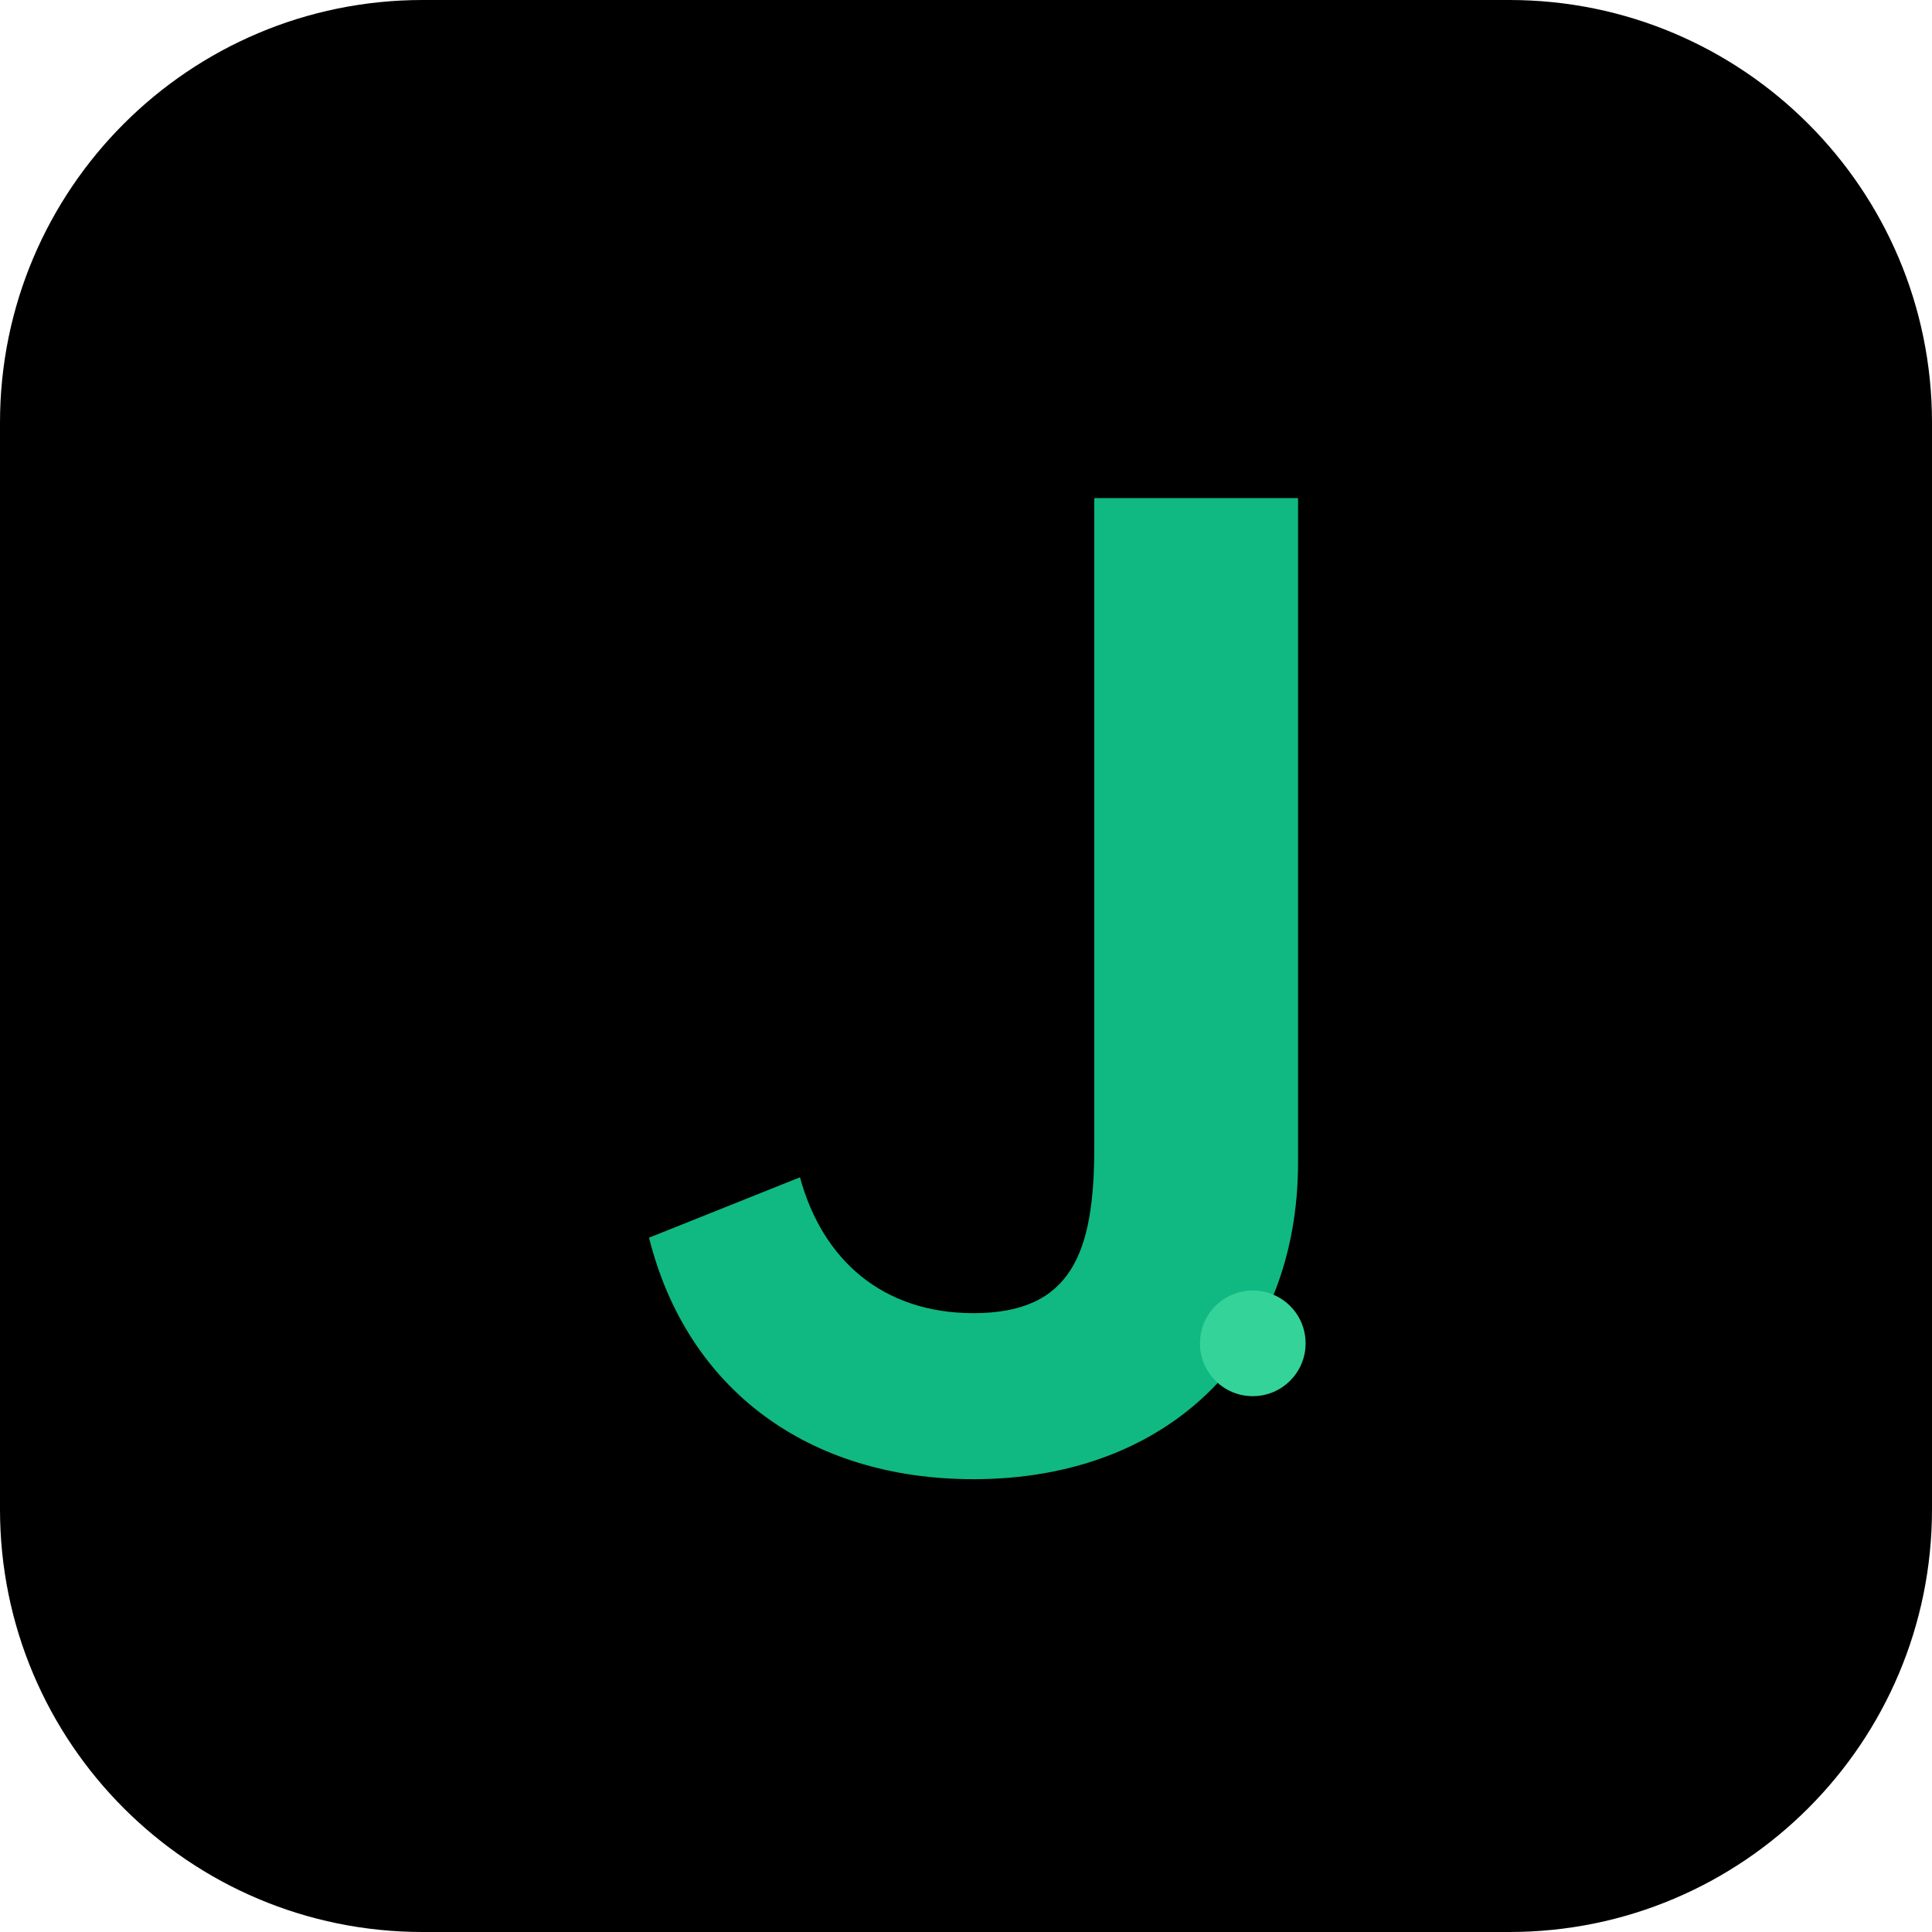
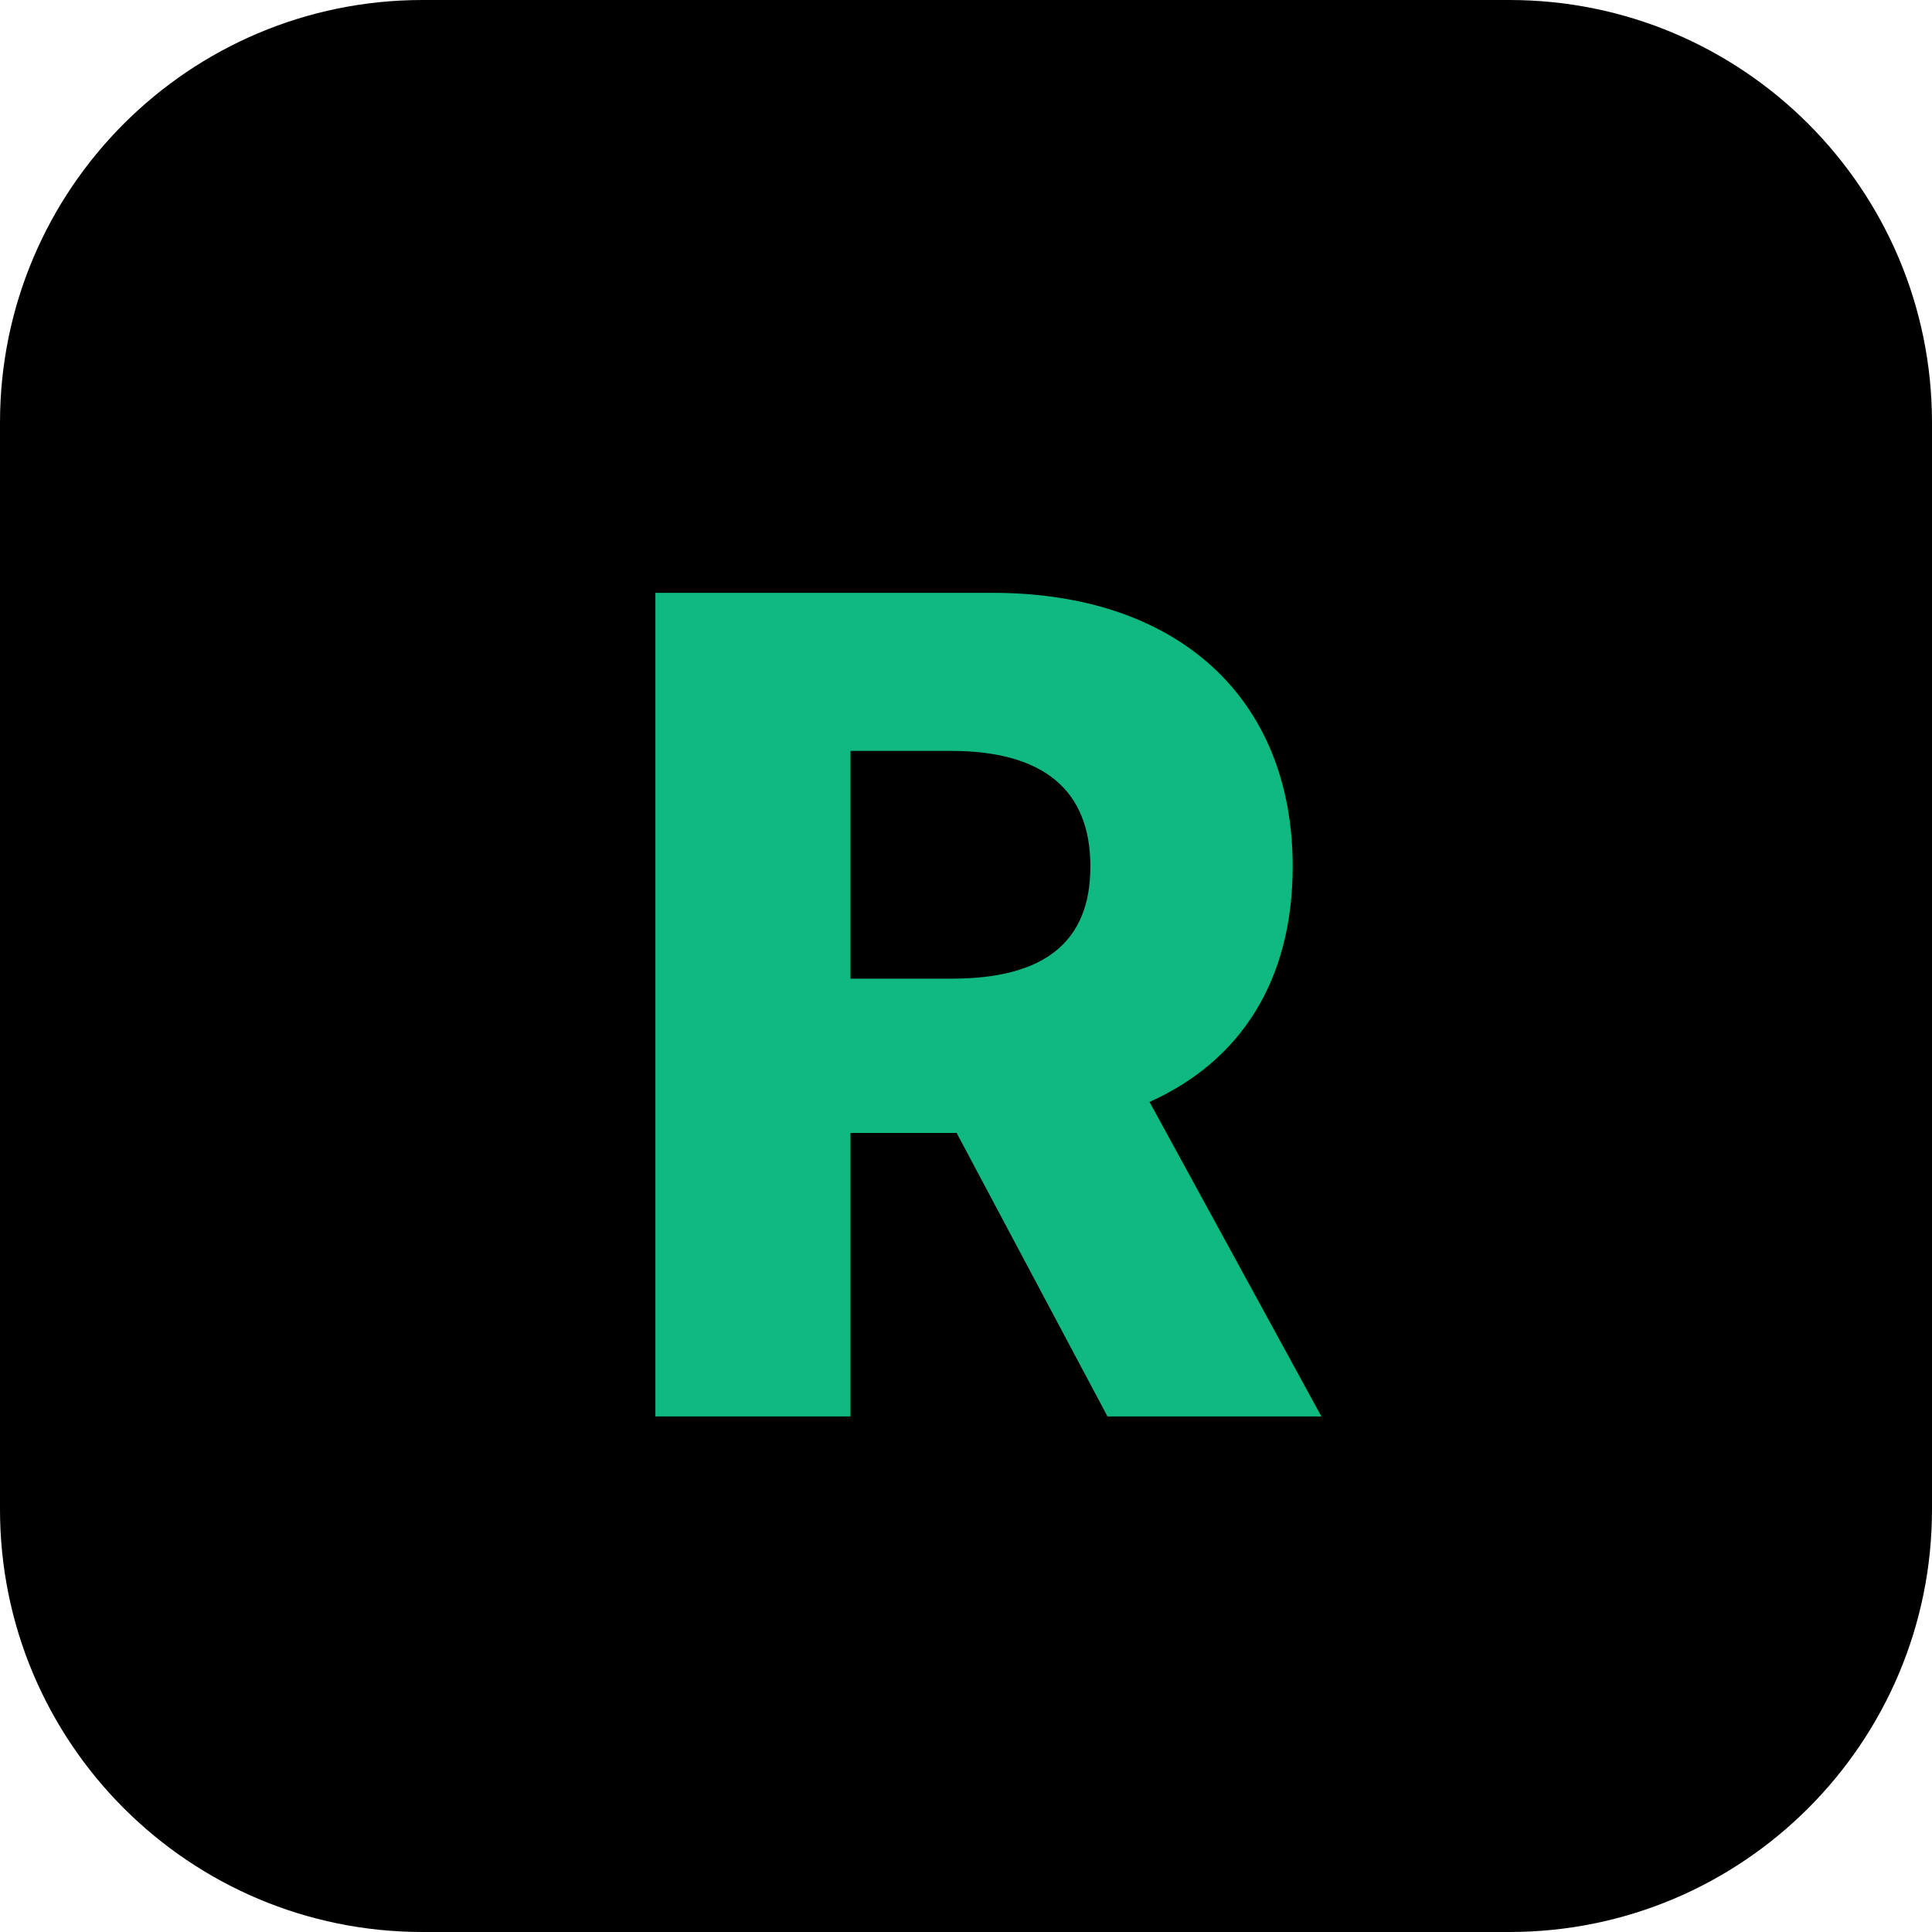
<svg xmlns="http://www.w3.org/2000/svg" width="512" height="512" viewBox="0 0 512 512">
  <rect width="512" height="512" rx="112" fill="#000000" />
-   <path d="M300 132h44v176c0 50-34 84-86 84-44 0-76-24-86-64l40-16c6 22 22 36 46 36 26 0 32-16 32-44V132z" fill="#10B981" />
-   <circle cx="332" cy="356" r="14" fill="#34D399" />
+   <text x="50%" y="52%" dominant-baseline="central" text-anchor="middle" font-family="Inter, system-ui, sans-serif" font-size="300" font-weight="800" fill="#10B981">R</text>
</svg>
